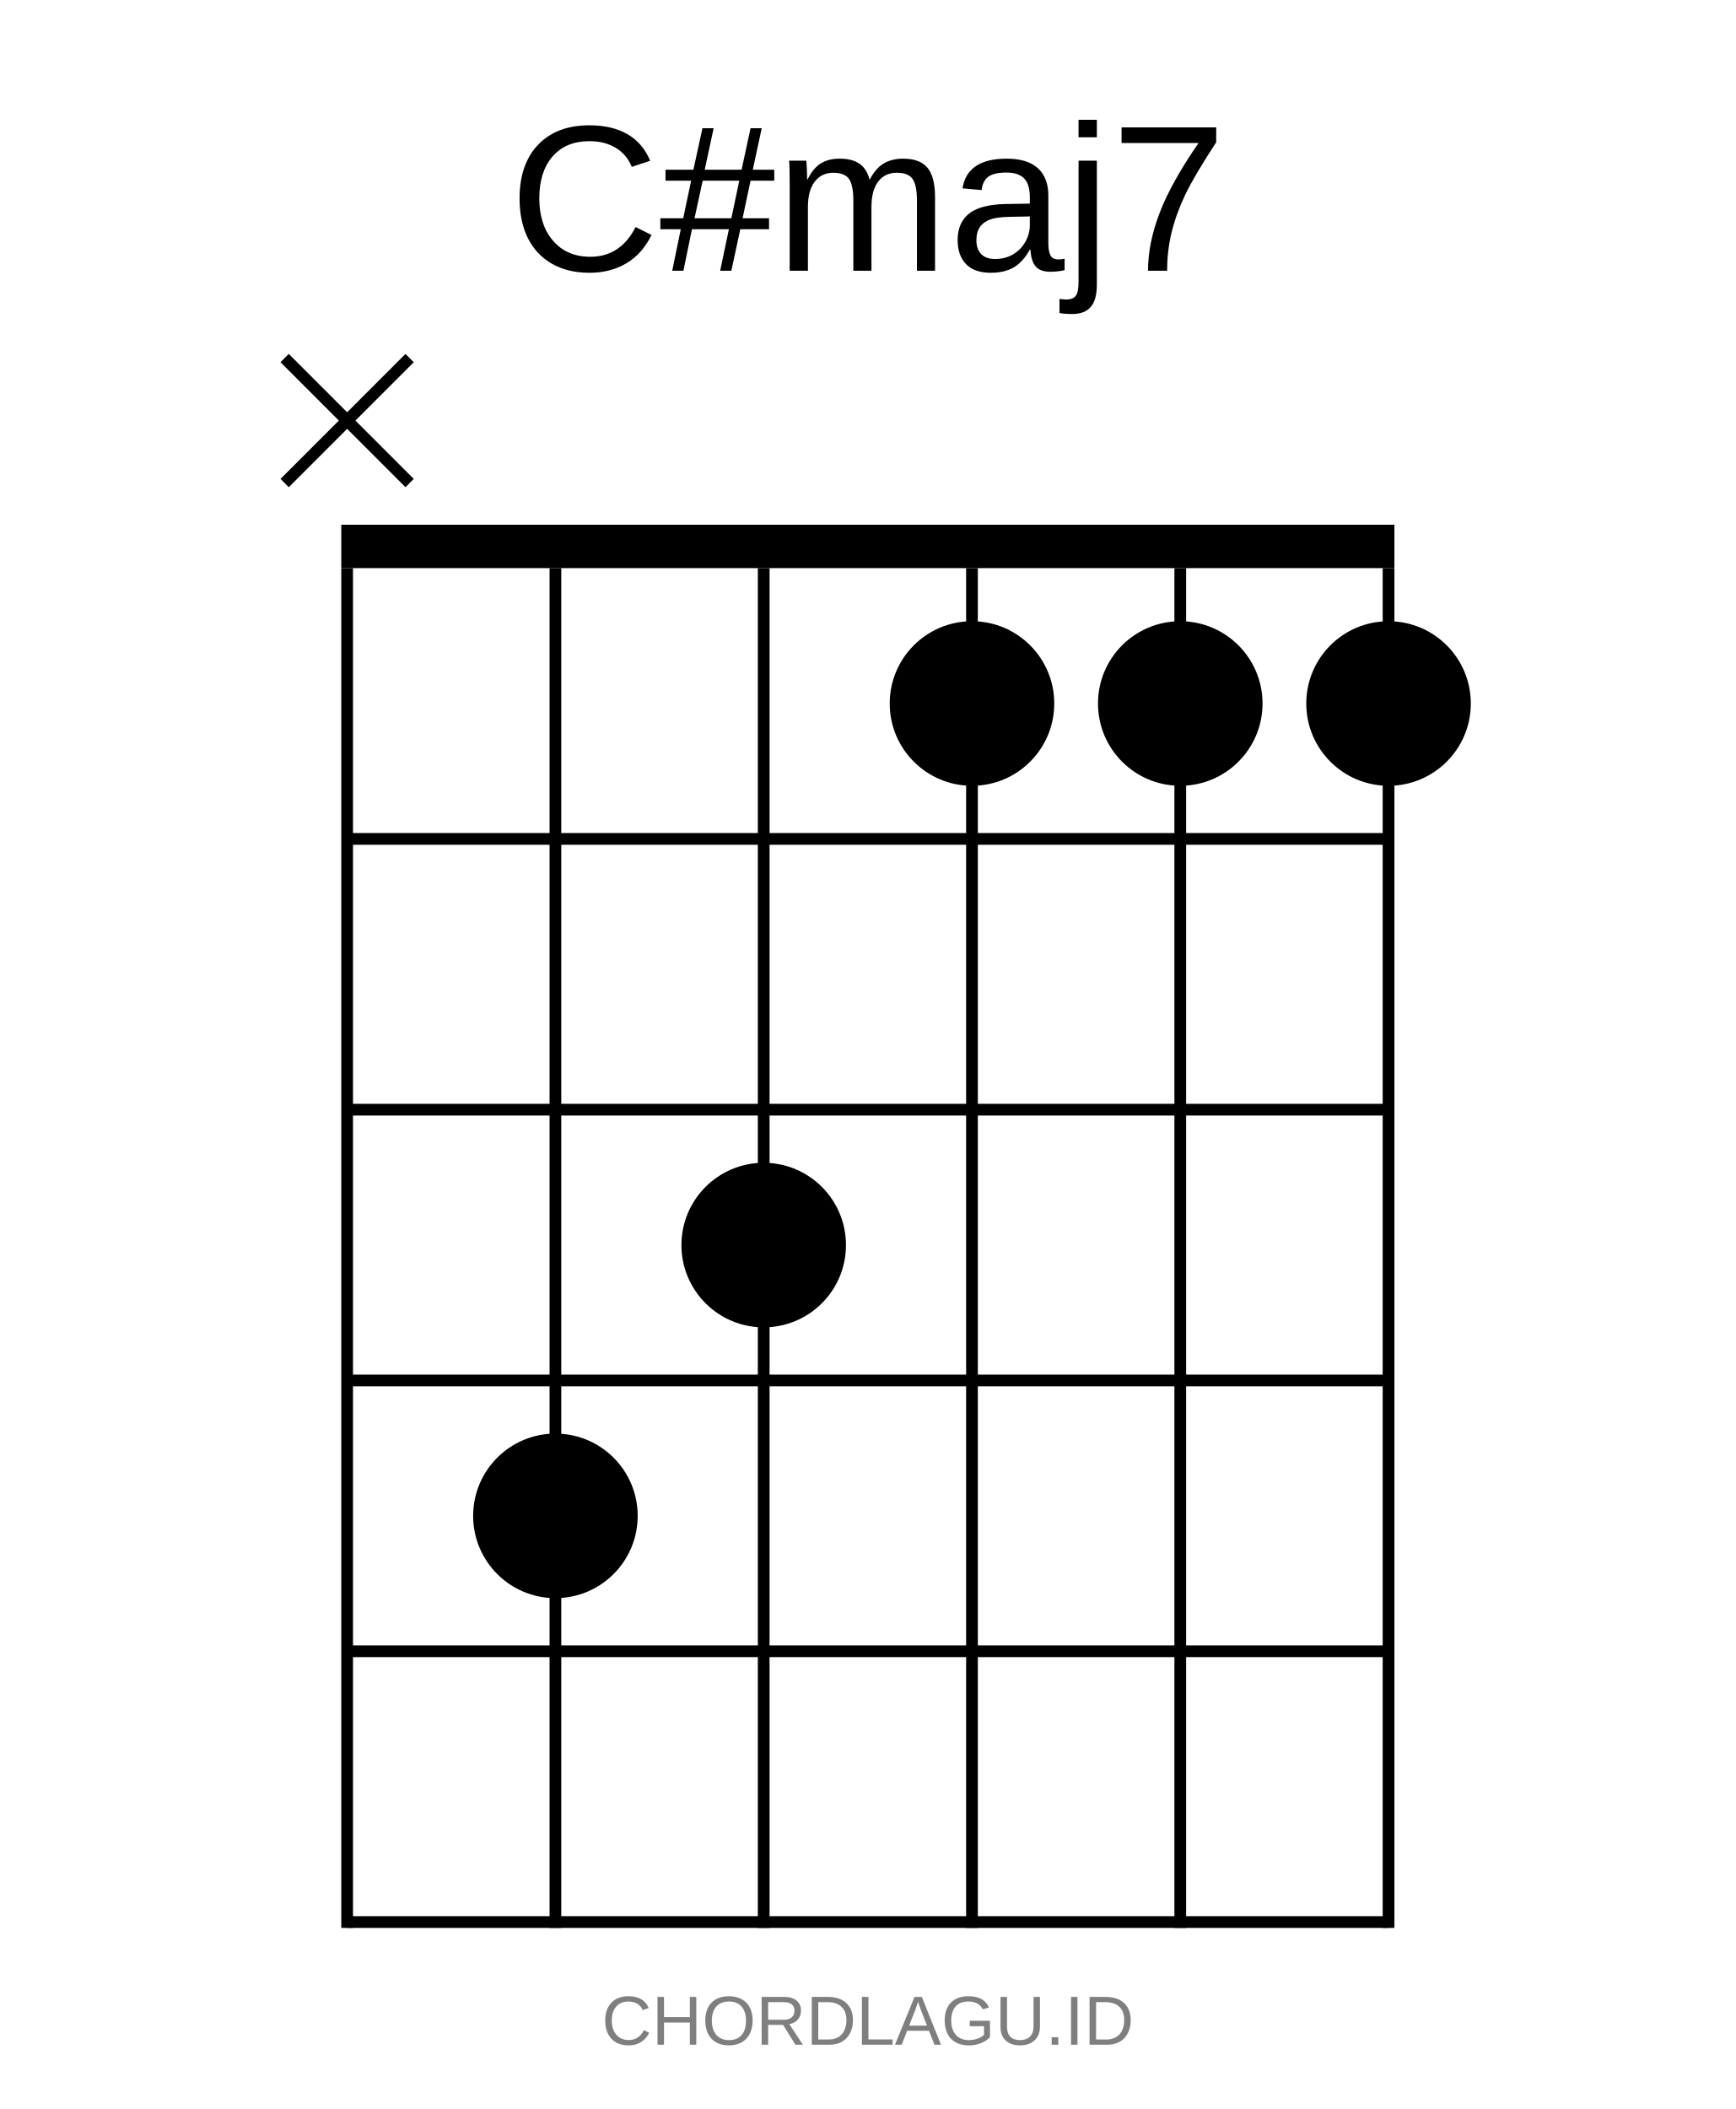
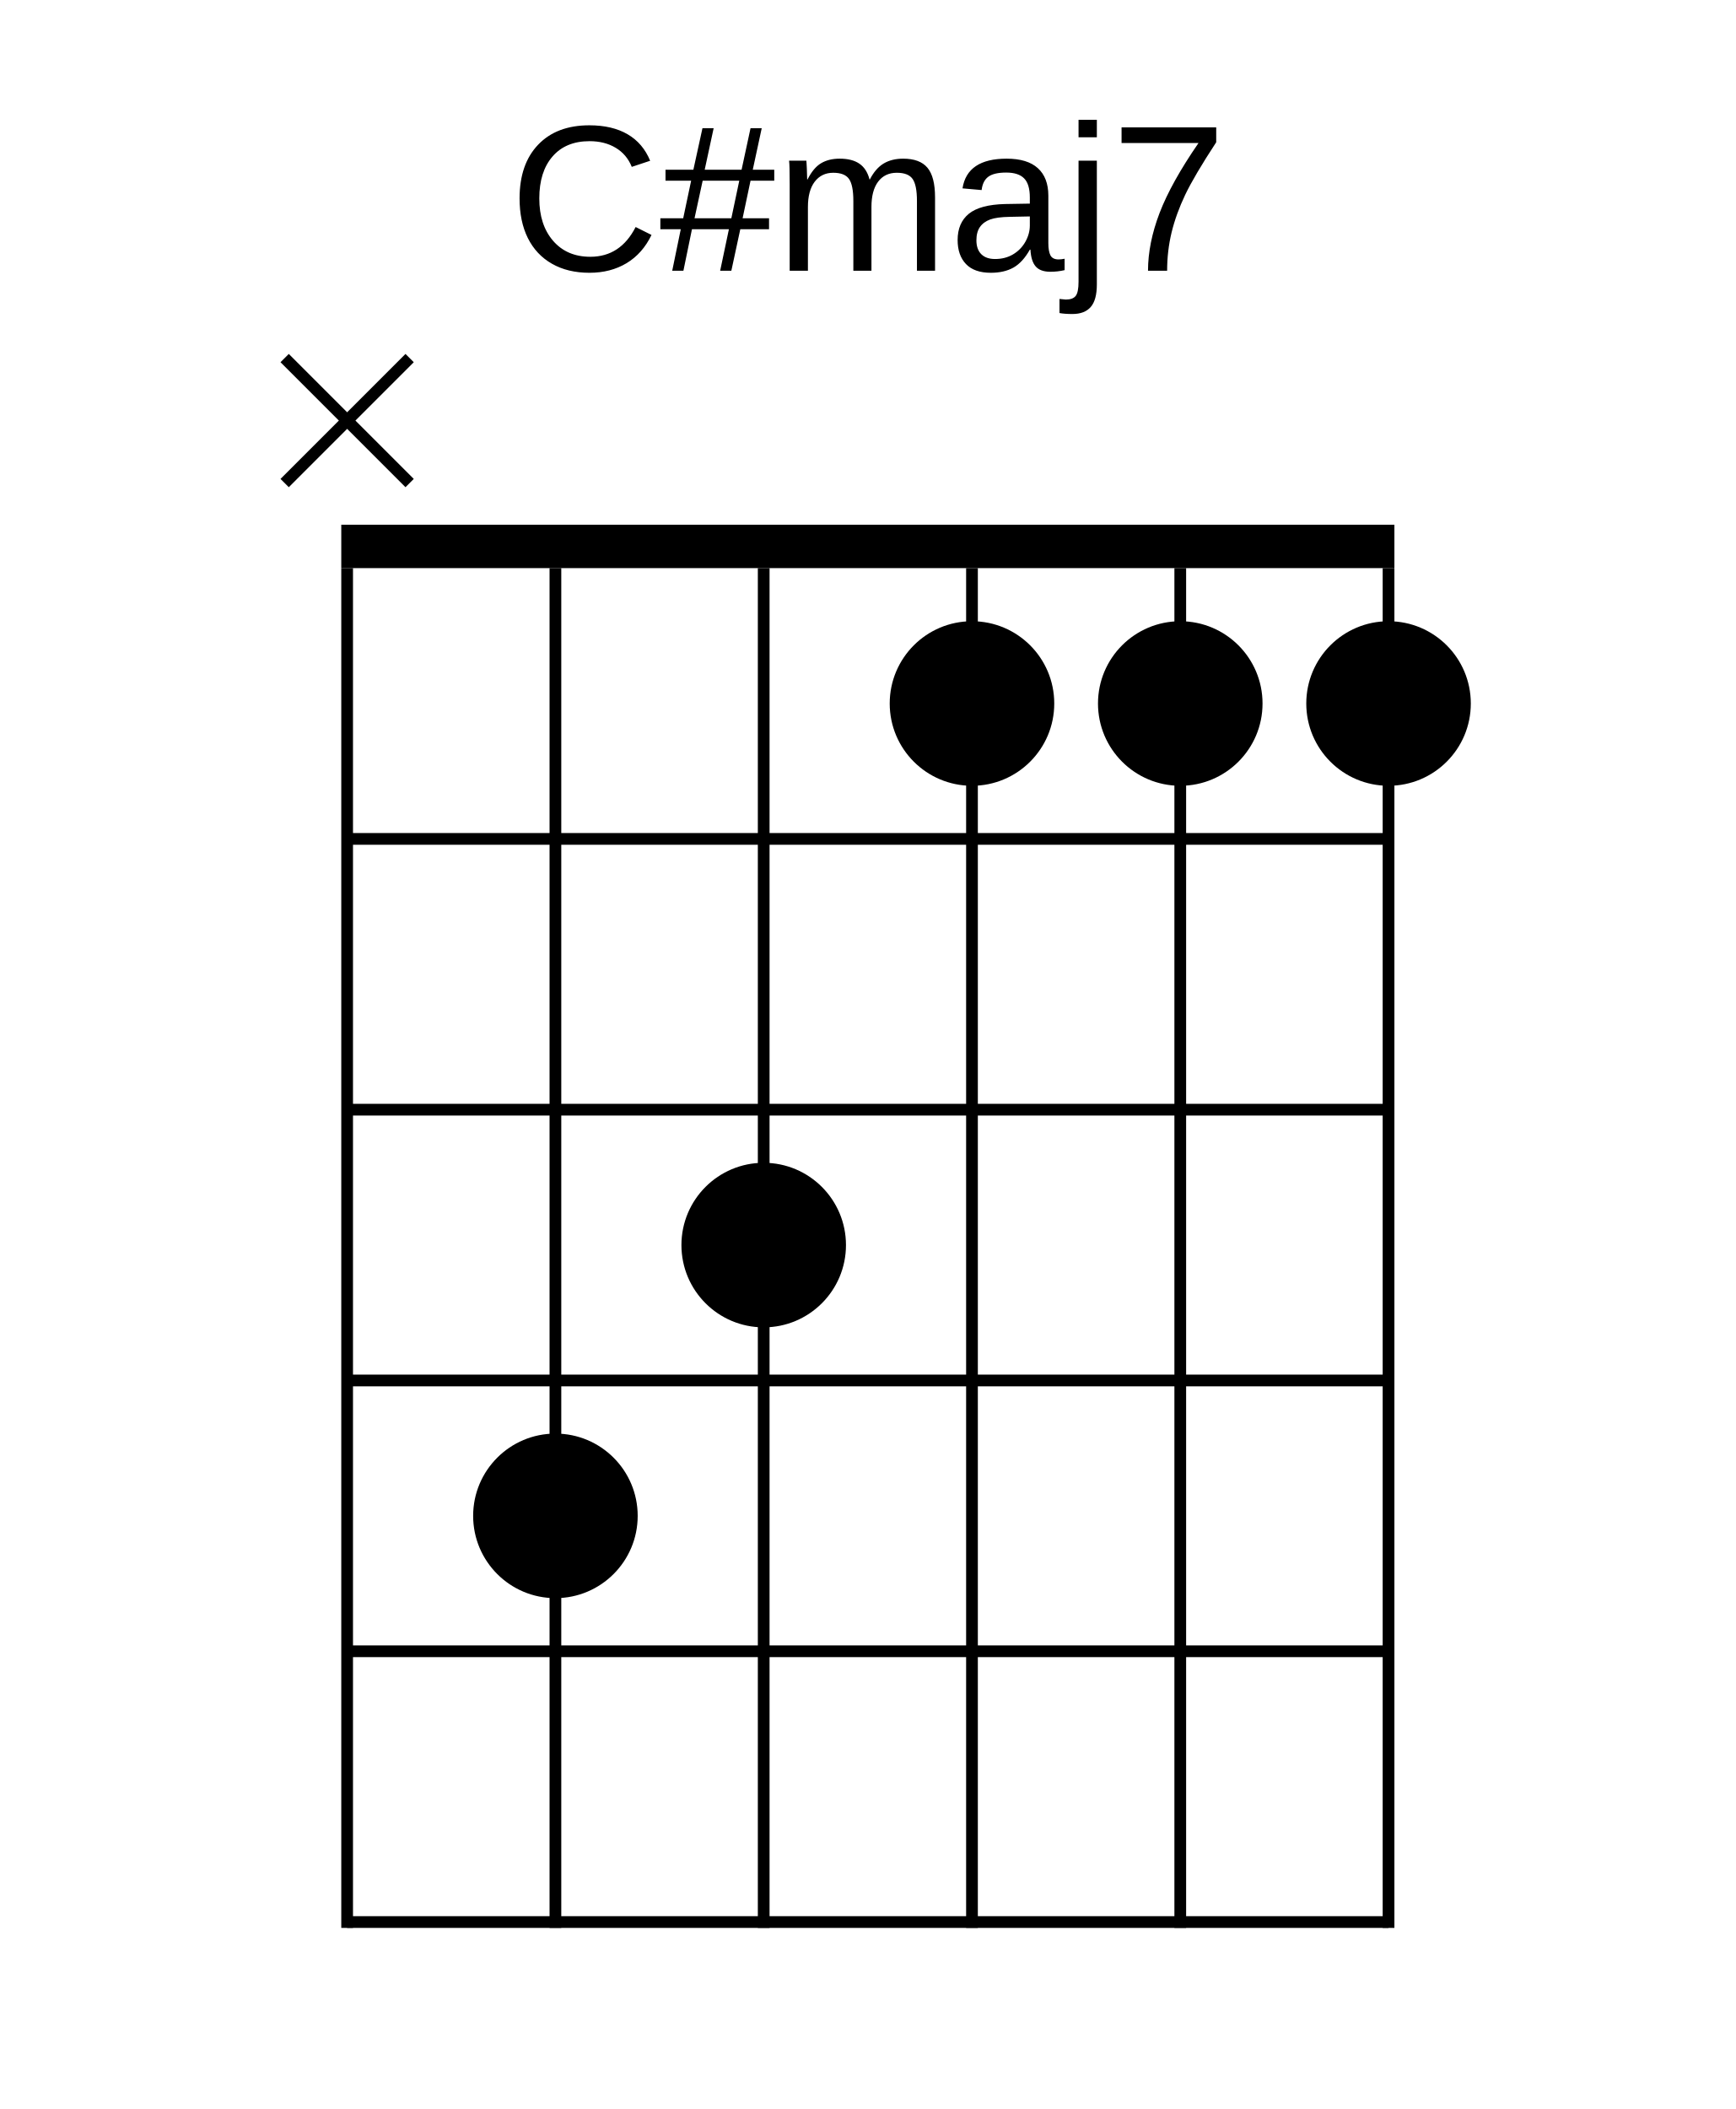
<svg xmlns="http://www.w3.org/2000/svg" version="1.1" preserveAspectRatio="xMidYMid meet" viewBox="0 0 400 485.998">
  <rect width="100%" height="100%" fill="rgba(255, 255, 255, 1)" />
  <text x="200" y="-0.011" font-family="Arial, &quot;Helvetica Neue&quot;, Helvetica, sans-serif" font-size="48" text-anchor="middle" fill="#000000" class="title">
    <tspan dy="62.4" x="200">C#maj7</tspan>
  </text>
  <line x1="65.6" y1="82.516" x2="94.4" y2="111.316" stroke-width="2.7" stroke="#000000" />
  <line x1="65.6" y1="111.316" x2="94.4" y2="82.516" stroke-width="2.7" stroke="#000000" />
  <line x1="78.65" y1="125.916" x2="321.35" y2="125.916" stroke-width="10" stroke="#000000" />
  <line x1="80" y1="193.316" x2="320" y2="193.316" stroke-width="2.7" stroke="#000000" />
  <line x1="80" y1="255.716" x2="320" y2="255.716" stroke-width="2.7" stroke="#000000" />
  <line x1="80" y1="318.116" x2="320" y2="318.116" stroke-width="2.7" stroke="#000000" />
  <line x1="80" y1="380.516" x2="320" y2="380.516" stroke-width="2.7" stroke="#000000" />
  <line x1="80" y1="442.916" x2="320" y2="442.916" stroke-width="2.7" stroke="#000000" />
  <line x1="80" y1="130.916" x2="80" y2="444.266" stroke-width="2.7" stroke="#000000" />
  <line x1="128" y1="130.916" x2="128" y2="444.266" stroke-width="2.7" stroke="#000000" />
  <line x1="176" y1="130.916" x2="176" y2="444.266" stroke-width="2.7" stroke="#000000" />
  <line x1="224" y1="130.916" x2="224" y2="444.266" stroke-width="2.7" stroke="#000000" />
  <line x1="272" y1="130.916" x2="272" y2="444.266" stroke-width="2.7" stroke="#000000" />
  <line x1="320" y1="130.916" x2="320" y2="444.266" stroke-width="2.7" stroke="#000000" />
  <circle r="18.96" cx="224" cy="162.116" fill="#000000" stroke-width="0" stroke="#000000" class="finger finger-string-3 finger-fret-0 finger-string-3-fret-0 finger-circle" />
  <circle r="18.96" cx="272" cy="162.116" fill="#000000" stroke-width="0" stroke="#000000" class="finger finger-string-4 finger-fret-0 finger-string-4-fret-0 finger-circle" />
  <circle r="18.96" cx="320" cy="162.116" fill="#000000" stroke-width="0" stroke="#000000" class="finger finger-string-5 finger-fret-0 finger-string-5-fret-0 finger-circle" />
  <circle r="18.96" cx="176" cy="286.916" fill="#000000" stroke-width="0" stroke="#000000" class="finger finger-string-2 finger-fret-2 finger-string-2-fret-2 finger-circle" />
  <circle r="18.96" cx="128" cy="349.316" fill="#000000" stroke-width="0" stroke="#000000" class="finger finger-string-1 finger-fret-3 finger-string-1-fret-3 finger-circle" />
  <text x="80" y="455.396" font-family="Arial, &quot;Helvetica Neue&quot;, Helvetica, sans-serif" font-size="28" text-anchor="middle" dominant-baseline="central" fill="#000000" class="tuning tuning-0" />
  <text x="128" y="455.396" font-family="Arial, &quot;Helvetica Neue&quot;, Helvetica, sans-serif" font-size="28" text-anchor="middle" dominant-baseline="central" fill="#000000" class="tuning tuning-1" />
  <text x="176" y="455.396" font-family="Arial, &quot;Helvetica Neue&quot;, Helvetica, sans-serif" font-size="28" text-anchor="middle" dominant-baseline="central" fill="#000000" class="tuning tuning-2" />
  <text x="224" y="455.396" font-family="Arial, &quot;Helvetica Neue&quot;, Helvetica, sans-serif" font-size="28" text-anchor="middle" dominant-baseline="central" fill="#000000" class="tuning tuning-3" />
  <text x="272" y="455.396" font-family="Arial, &quot;Helvetica Neue&quot;, Helvetica, sans-serif" font-size="28" text-anchor="middle" dominant-baseline="central" fill="#000000" class="tuning tuning-4" />
  <text x="320" y="455.396" font-family="Arial, &quot;Helvetica Neue&quot;, Helvetica, sans-serif" font-size="28" text-anchor="middle" dominant-baseline="central" fill="#000000" class="tuning tuning-5" />
  <text x="200" y="450.385" font-family="Arial, &quot;Helvetica Neue&quot;, Helvetica, sans-serif" font-size="16" text-anchor="middle" fill="rgba(0, 0, 0, 0.5)" class="watermark">
-     <tspan dy="20.8" x="200">CHORDLAGU.ID</tspan>
+     <tspan dy="20.8" x="200" />
  </text>
  <circle r="0" cx="0" cy="0" fill="none" stroke-width="0" stroke="transparent" class="top-left" />
  <circle r="0" cx="400" cy="0" fill="none" stroke-width="0" stroke="transparent" class="top-right" />
</svg>
